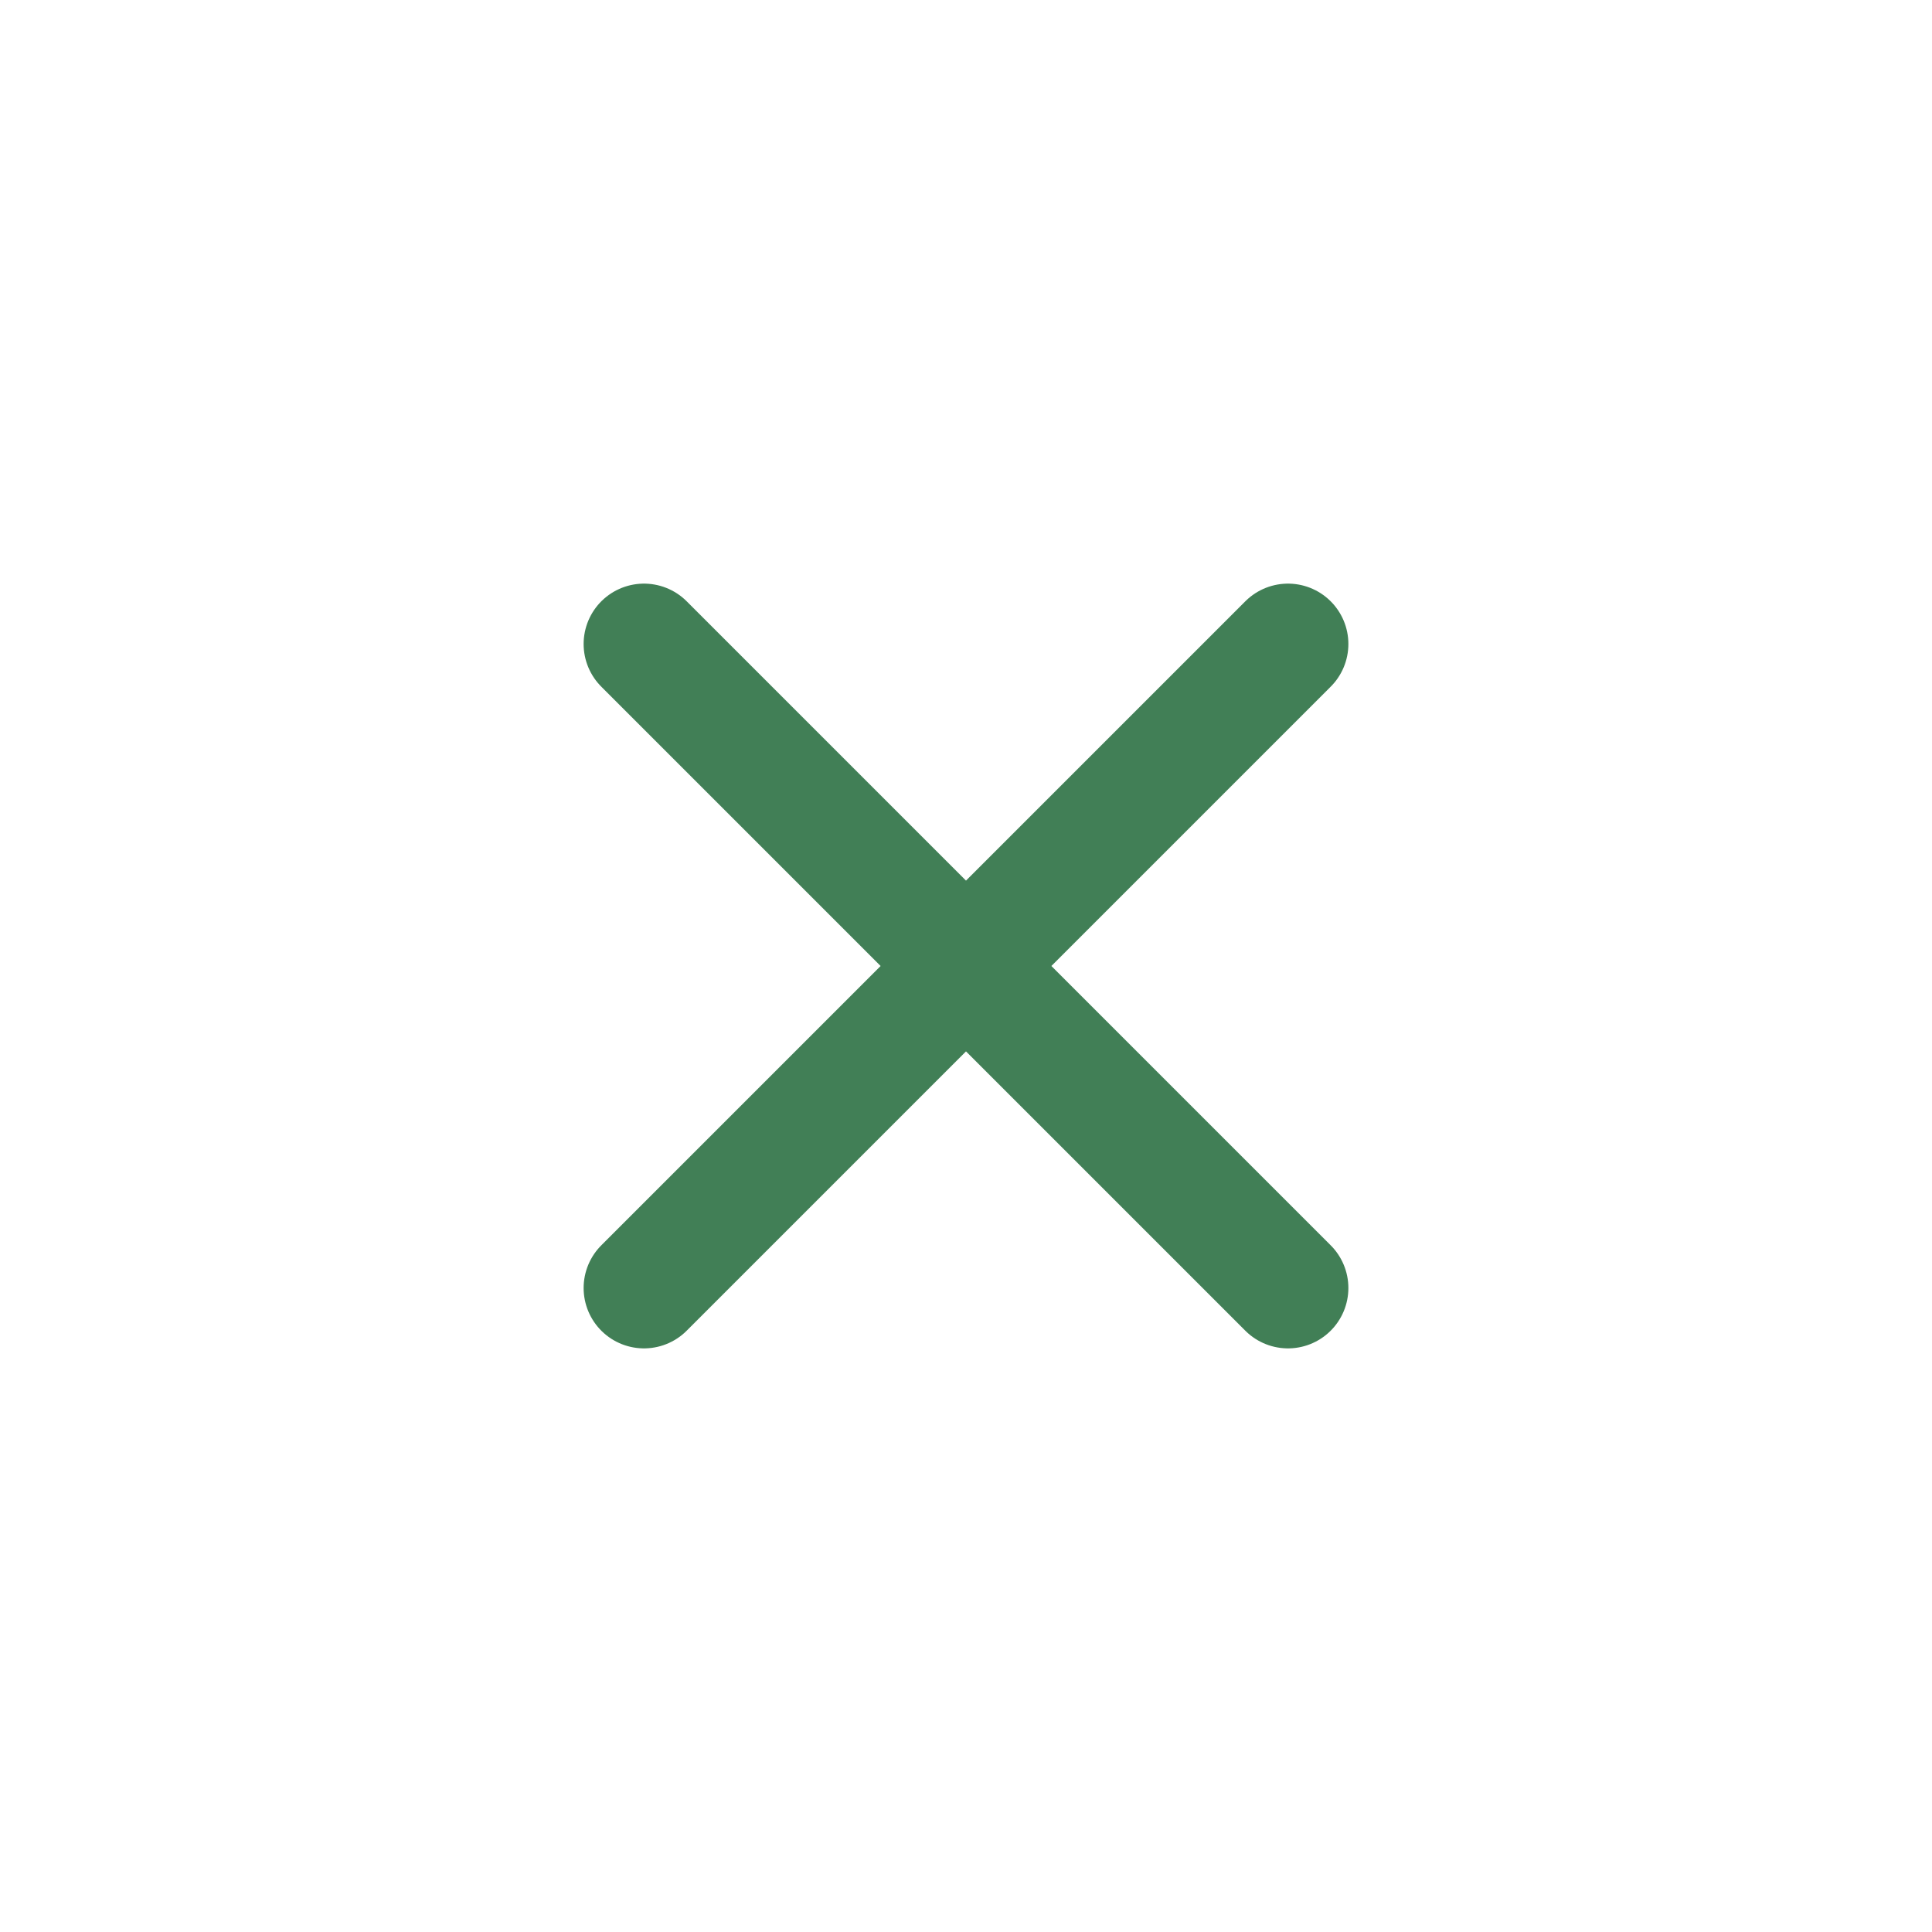
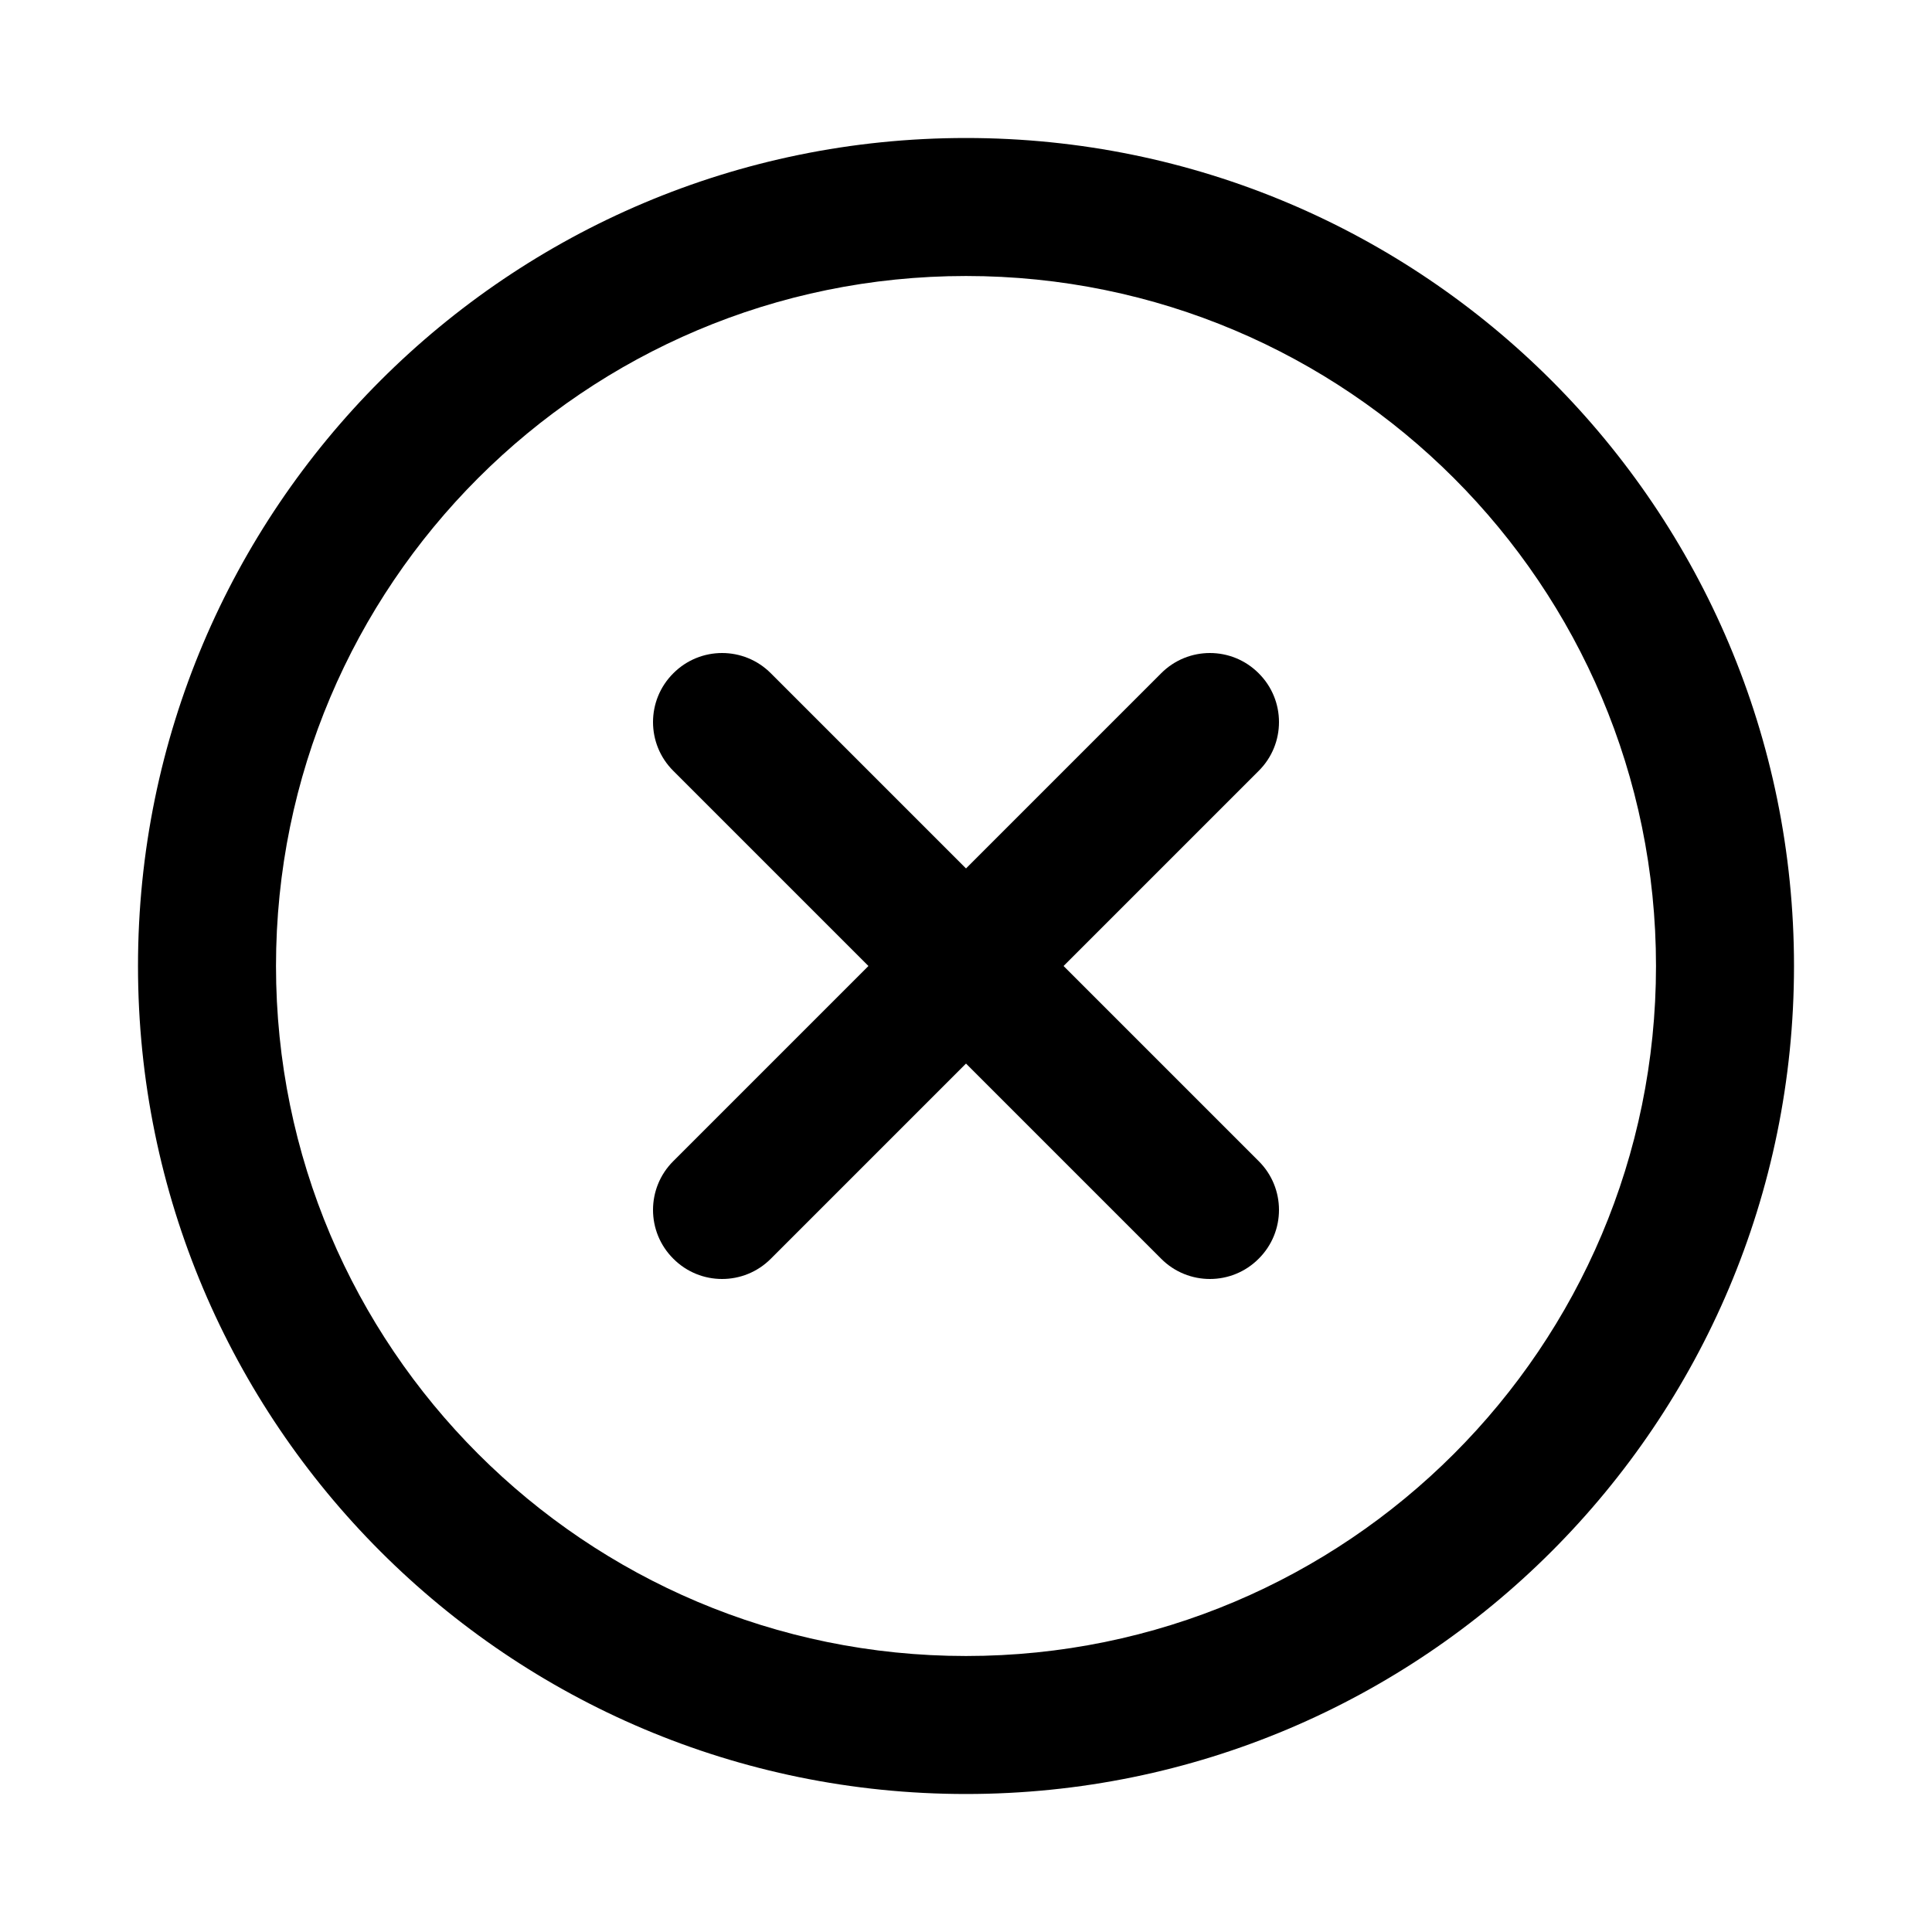
- <svg xmlns="http://www.w3.org/2000/svg" width="800px" height="800px" viewBox="0 0 24 24" fill="none">
-   <path d="M16 8L8 16M8 8L16 16" stroke="#417F56" stroke-width="1.5" stroke-linecap="round" stroke-linejoin="round" />
+ <svg xmlns="http://www.w3.org/2000/svg" width="14" height="14" fill="none" viewBox="0 0 14 14" id="cross">
+   <path fill="#000" fill-rule="evenodd" d="M7 12C9.761 12 12 9.761 12 7C12 4.239 9.761 2 7 2C4.239 2 2 4.239 2 7C2 9.761 4.239 12 7 12ZM7 13C10.314 13 13 10.314 13 7C13 3.686 10.314 1 7 1C3.686 1 1 3.686 1 7C1 10.314 3.686 13 7 13Z" clip-rule="evenodd" />
+   <path fill="#000" fill-rule="evenodd" d="M9.121 4.879C9.317 5.074 9.317 5.391 9.121 5.586L5.586 9.121C5.391 9.317 5.074 9.317 4.879 9.121C4.683 8.926 4.683 8.609 4.879 8.414L8.414 4.879C8.609 4.683 8.926 4.683 9.121 4.879Z" clip-rule="evenodd" />
+   <path fill="#000" fill-rule="evenodd" d="M9.121 9.121C8.926 9.317 8.609 9.317 8.414 9.121L4.879 5.586C4.683 5.391 4.683 5.074 4.879 4.879C5.074 4.683 5.391 4.683 5.586 4.879L9.121 8.414C9.317 8.609 9.317 8.926 9.121 9.121Z" clip-rule="evenodd" />
</svg>
